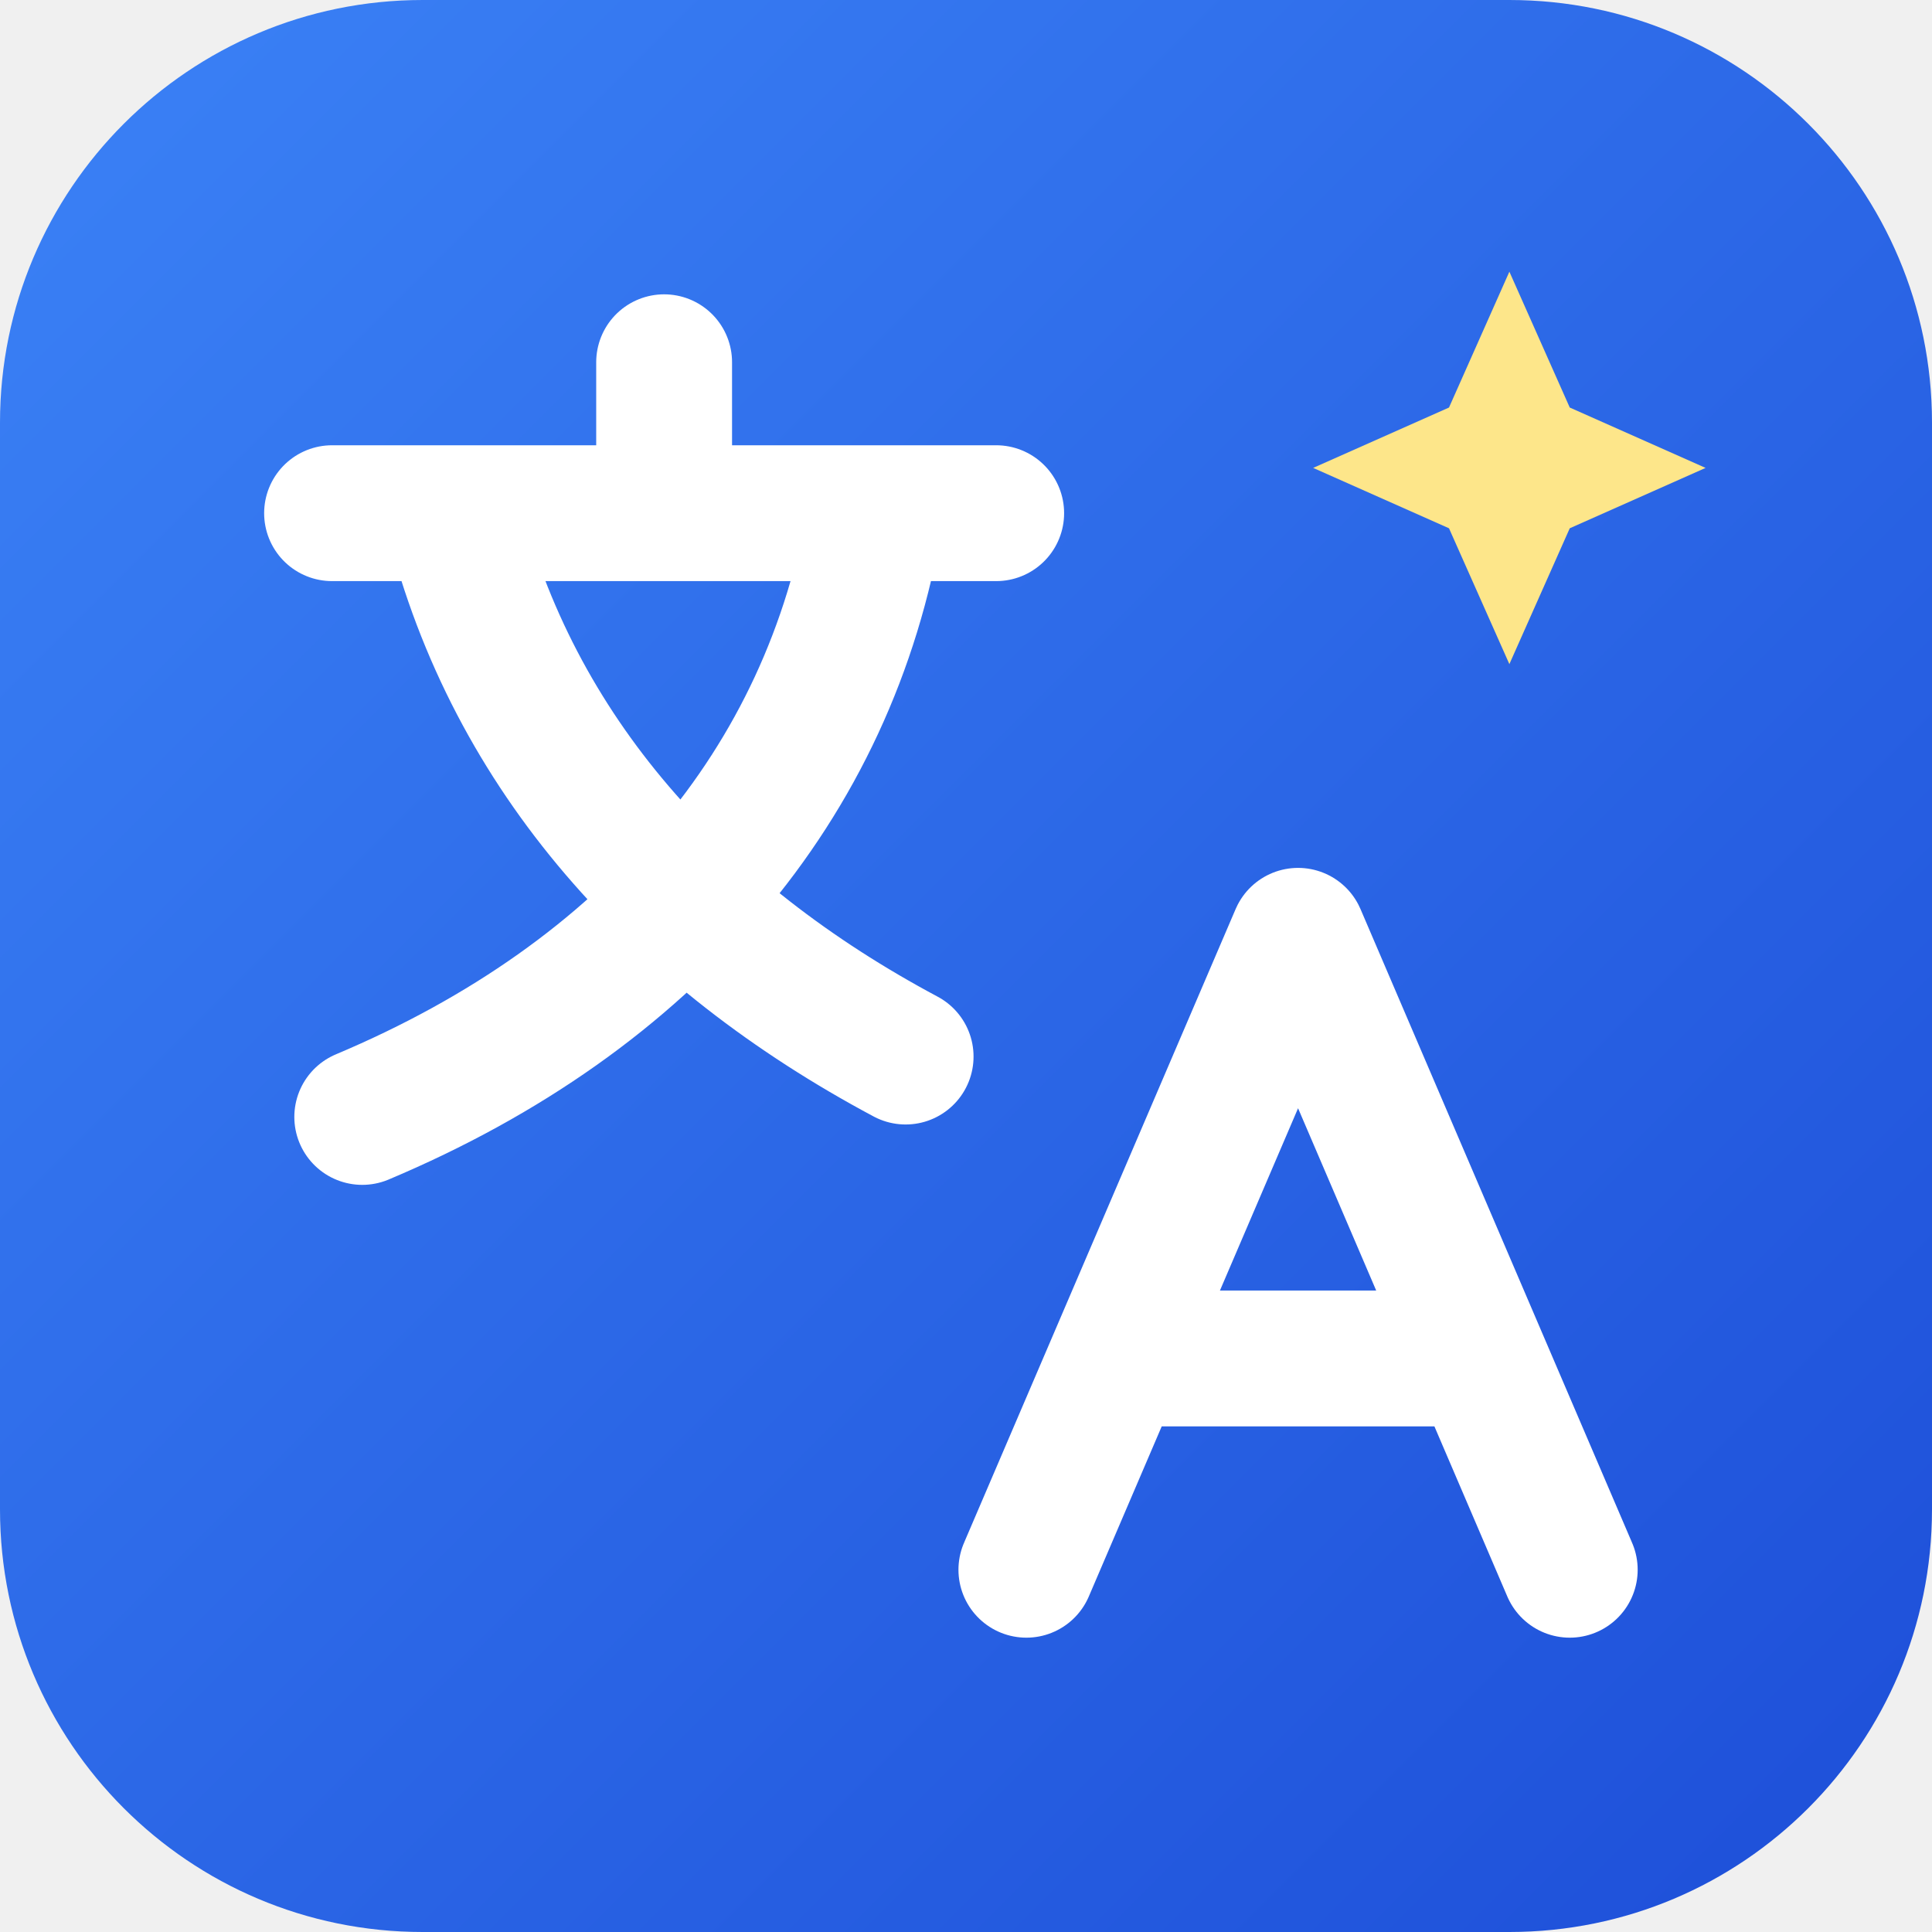
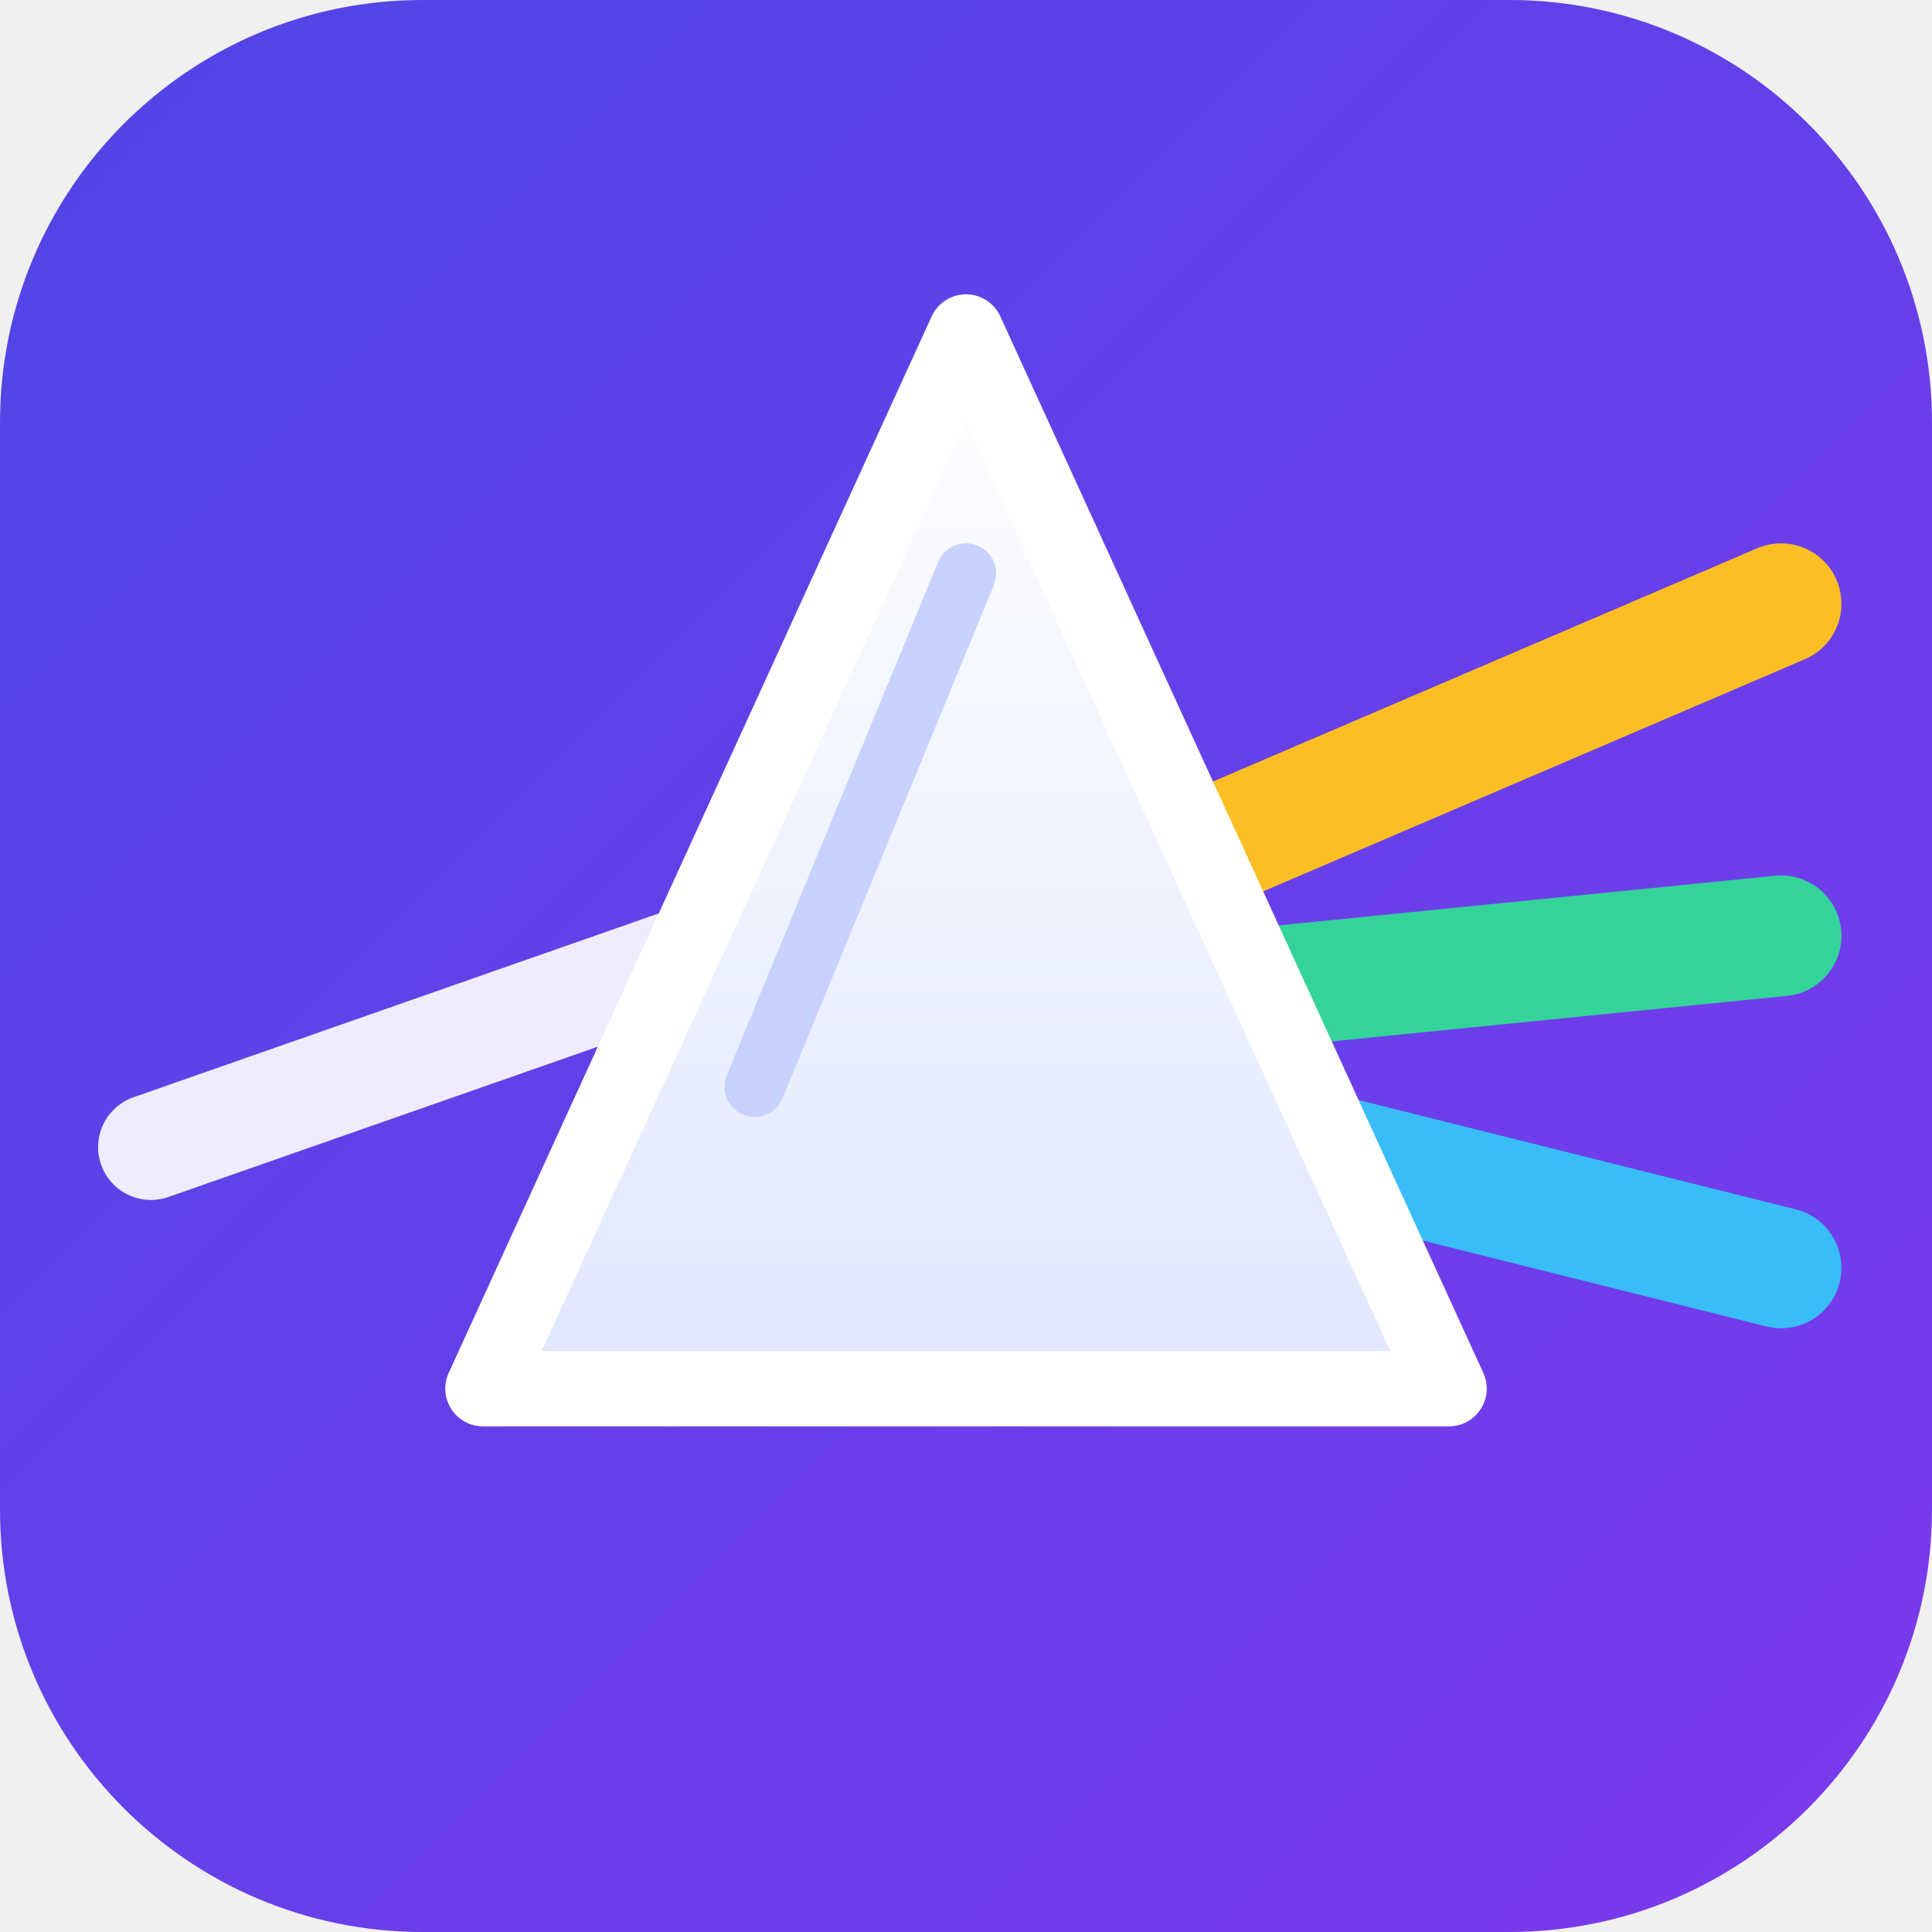
<svg xmlns="http://www.w3.org/2000/svg" viewBox="0 0 128 128">
  <defs>
-     <linearGradient id="g" x1="0" y1="0" x2="1" y2="1">
-       <stop offset="0" stop-color="#3b82f6" />
-       <stop offset="1" stop-color="#1d4ed8" />
+     <linearGradient id="bg" x1="0" y1="0" x2="1" y2="1">
+       <stop offset="0" stop-color="#4f46e5" />
+       <stop offset="1" stop-color="#7c3aed" />
+     </linearGradient>
+     <linearGradient id="glass" x1="0" y1="0" x2="0" y2="1">
+       <stop offset="0" stop-color="#ffffff" />
+       <stop offset="1" stop-color="#e0e7ff" />
    </linearGradient>
  </defs>
-   <rect width="128" height="128" rx="28" fill="url(#g)" />
-   <g fill="none" stroke="#fff" stroke-width="9" stroke-linecap="round" stroke-linejoin="round">
-     <path d="M22 34h44M44 24v10M30 34c4 16 15 28 30 36M58 34c-3 18-15 32-34 40" />
-     <path d="M68 104l18-42 18 42M75 90h22" />
+   <rect width="128" height="128" rx="28" fill="url(#bg)" />
+   <path d="M10 76 L50 62" stroke="#fff" stroke-width="7" stroke-linecap="round" opacity="0.9" />
+   <g stroke-width="8" stroke-linecap="round">
+     <path d="M76 58 L118 40" stroke="#fbbf24" />
+     <path d="M78 66 L118 62" stroke="#34d399" />
+     <path d="M78 74 L118 84" stroke="#38bdf8" />
  </g>
-   <path d="M100 18l4 9 9 4-9 4-4 9-4-9-9-4 9-4z" fill="#fde68a" />
+   <path d="M64 22 L96 92 H32 Z" fill="url(#glass)" stroke="#fff" stroke-width="5" stroke-linejoin="round" />
+   <path d="M64 38 L50 72" stroke="#c7d2fe" stroke-width="4" stroke-linecap="round" />
</svg>
